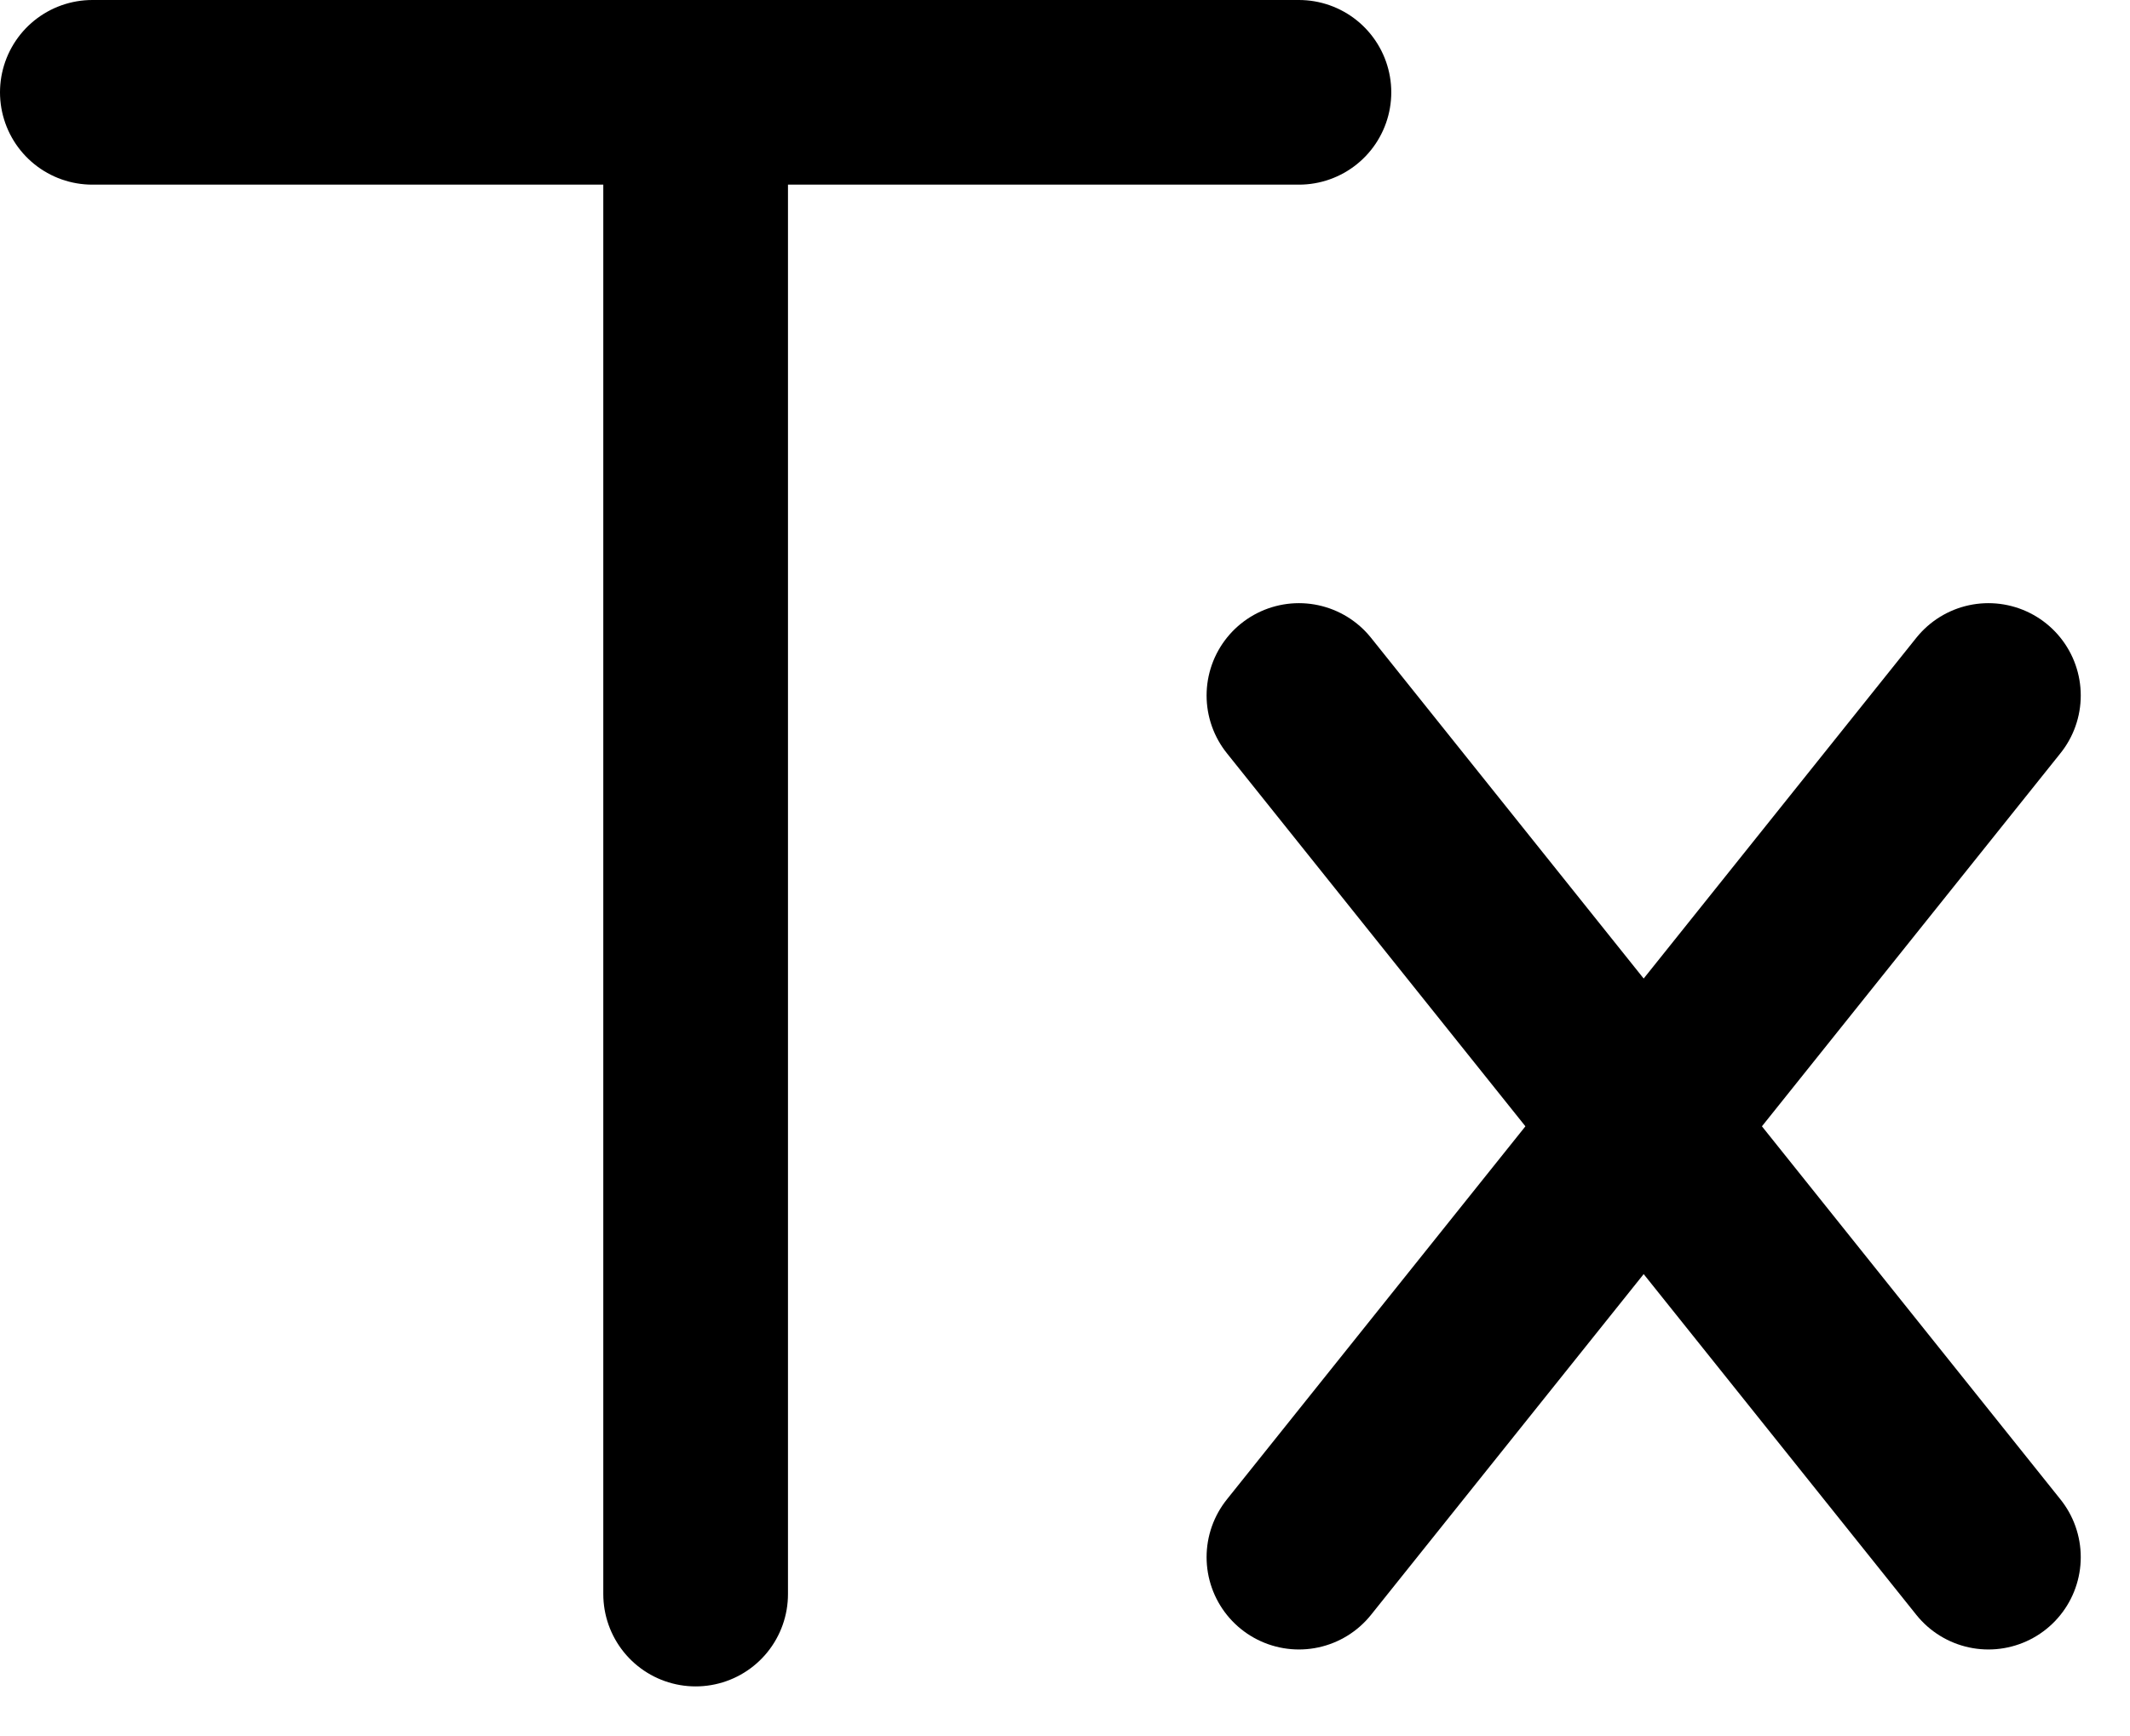
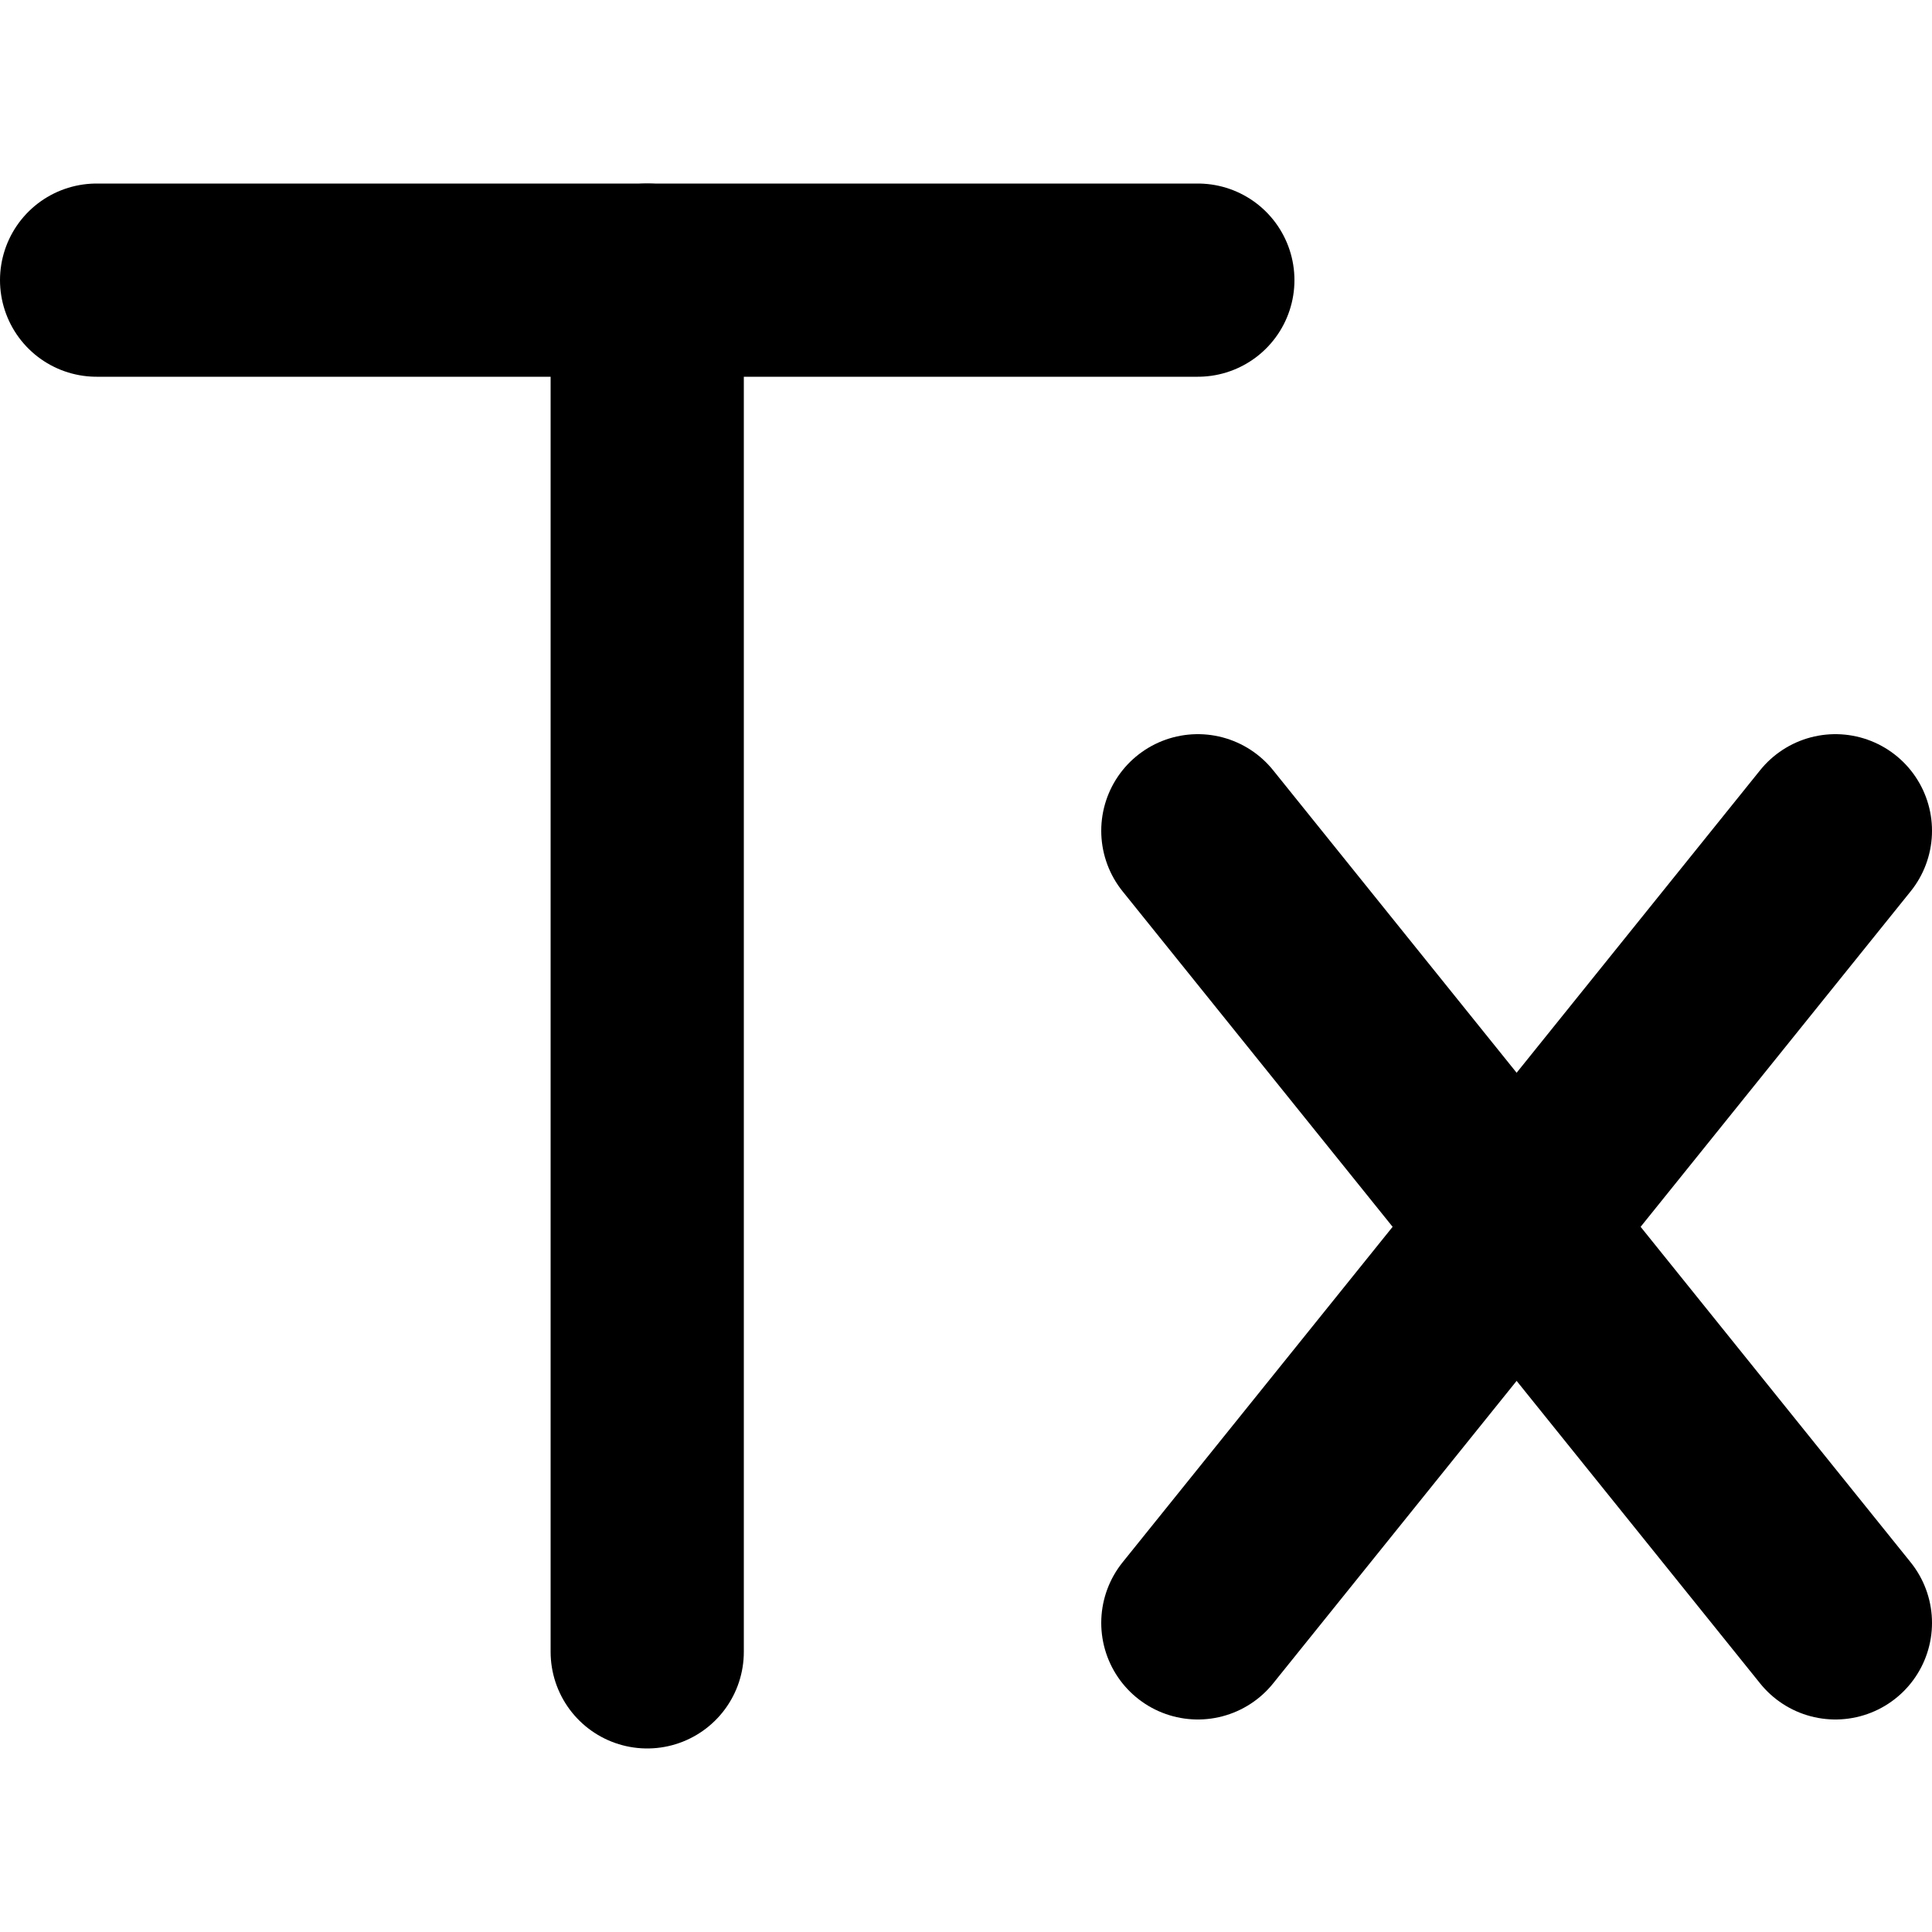
- <svg xmlns="http://www.w3.org/2000/svg" version="1.1" id="Layer_1" x="0" y="0" viewBox="0 0 17.3 14.1" xml:space="preserve">
-   <style>.transaction-st0{fill:none;stroke:currentColor;stroke-width:1.5;stroke-linecap:round}</style>
-   <g id="Tx" transform="translate(-380.75 -1621.75)">
-     <path id="Line_24" class="transaction-st0" d="M386.4 1622.5v12.2" />
-     <path id="Line_25" class="transaction-st0" d="M381.5 1622.5h9.8" />
-     <path id="Line_26" class="transaction-st0" d="M391.3 1627.4l5.6 7" />
-     <path id="Line_27" class="transaction-st0" d="M396.9 1627.4l-5.6 7" />
+ <svg xmlns="http://www.w3.org/2000/svg" version="1.1" id="Слой_1" x="0" y="0" viewBox="0 0 20 20" xml:space="preserve">
+   <style>.transaction-st0,.transaction-st1{fill:none;stroke:currentColor;stroke-width:2;stroke-linecap:round}.transaction-st1{stroke-miterlimit:4}</style>
+   <g id="Transaction_Type" transform="translate(24.5 -1294.5)">
+     <g id="Сгруппировать_775">
+       <path id="Линия_24" class="transaction-st0" d="M-17.8 1297.4v14.2" />
+       <path id="Линия_26" class="transaction-st1" d="M-12.1 1303.1l6.6 8.2" />
+       <path id="Линия_27" class="transaction-st1" d="M-5.5 1303.1l-6.6 8.2" />
+     </g>
+     <path id="Линия_25" class="transaction-st0" d="M-23.5 1297.4h11.4" />
  </g>
</svg>
